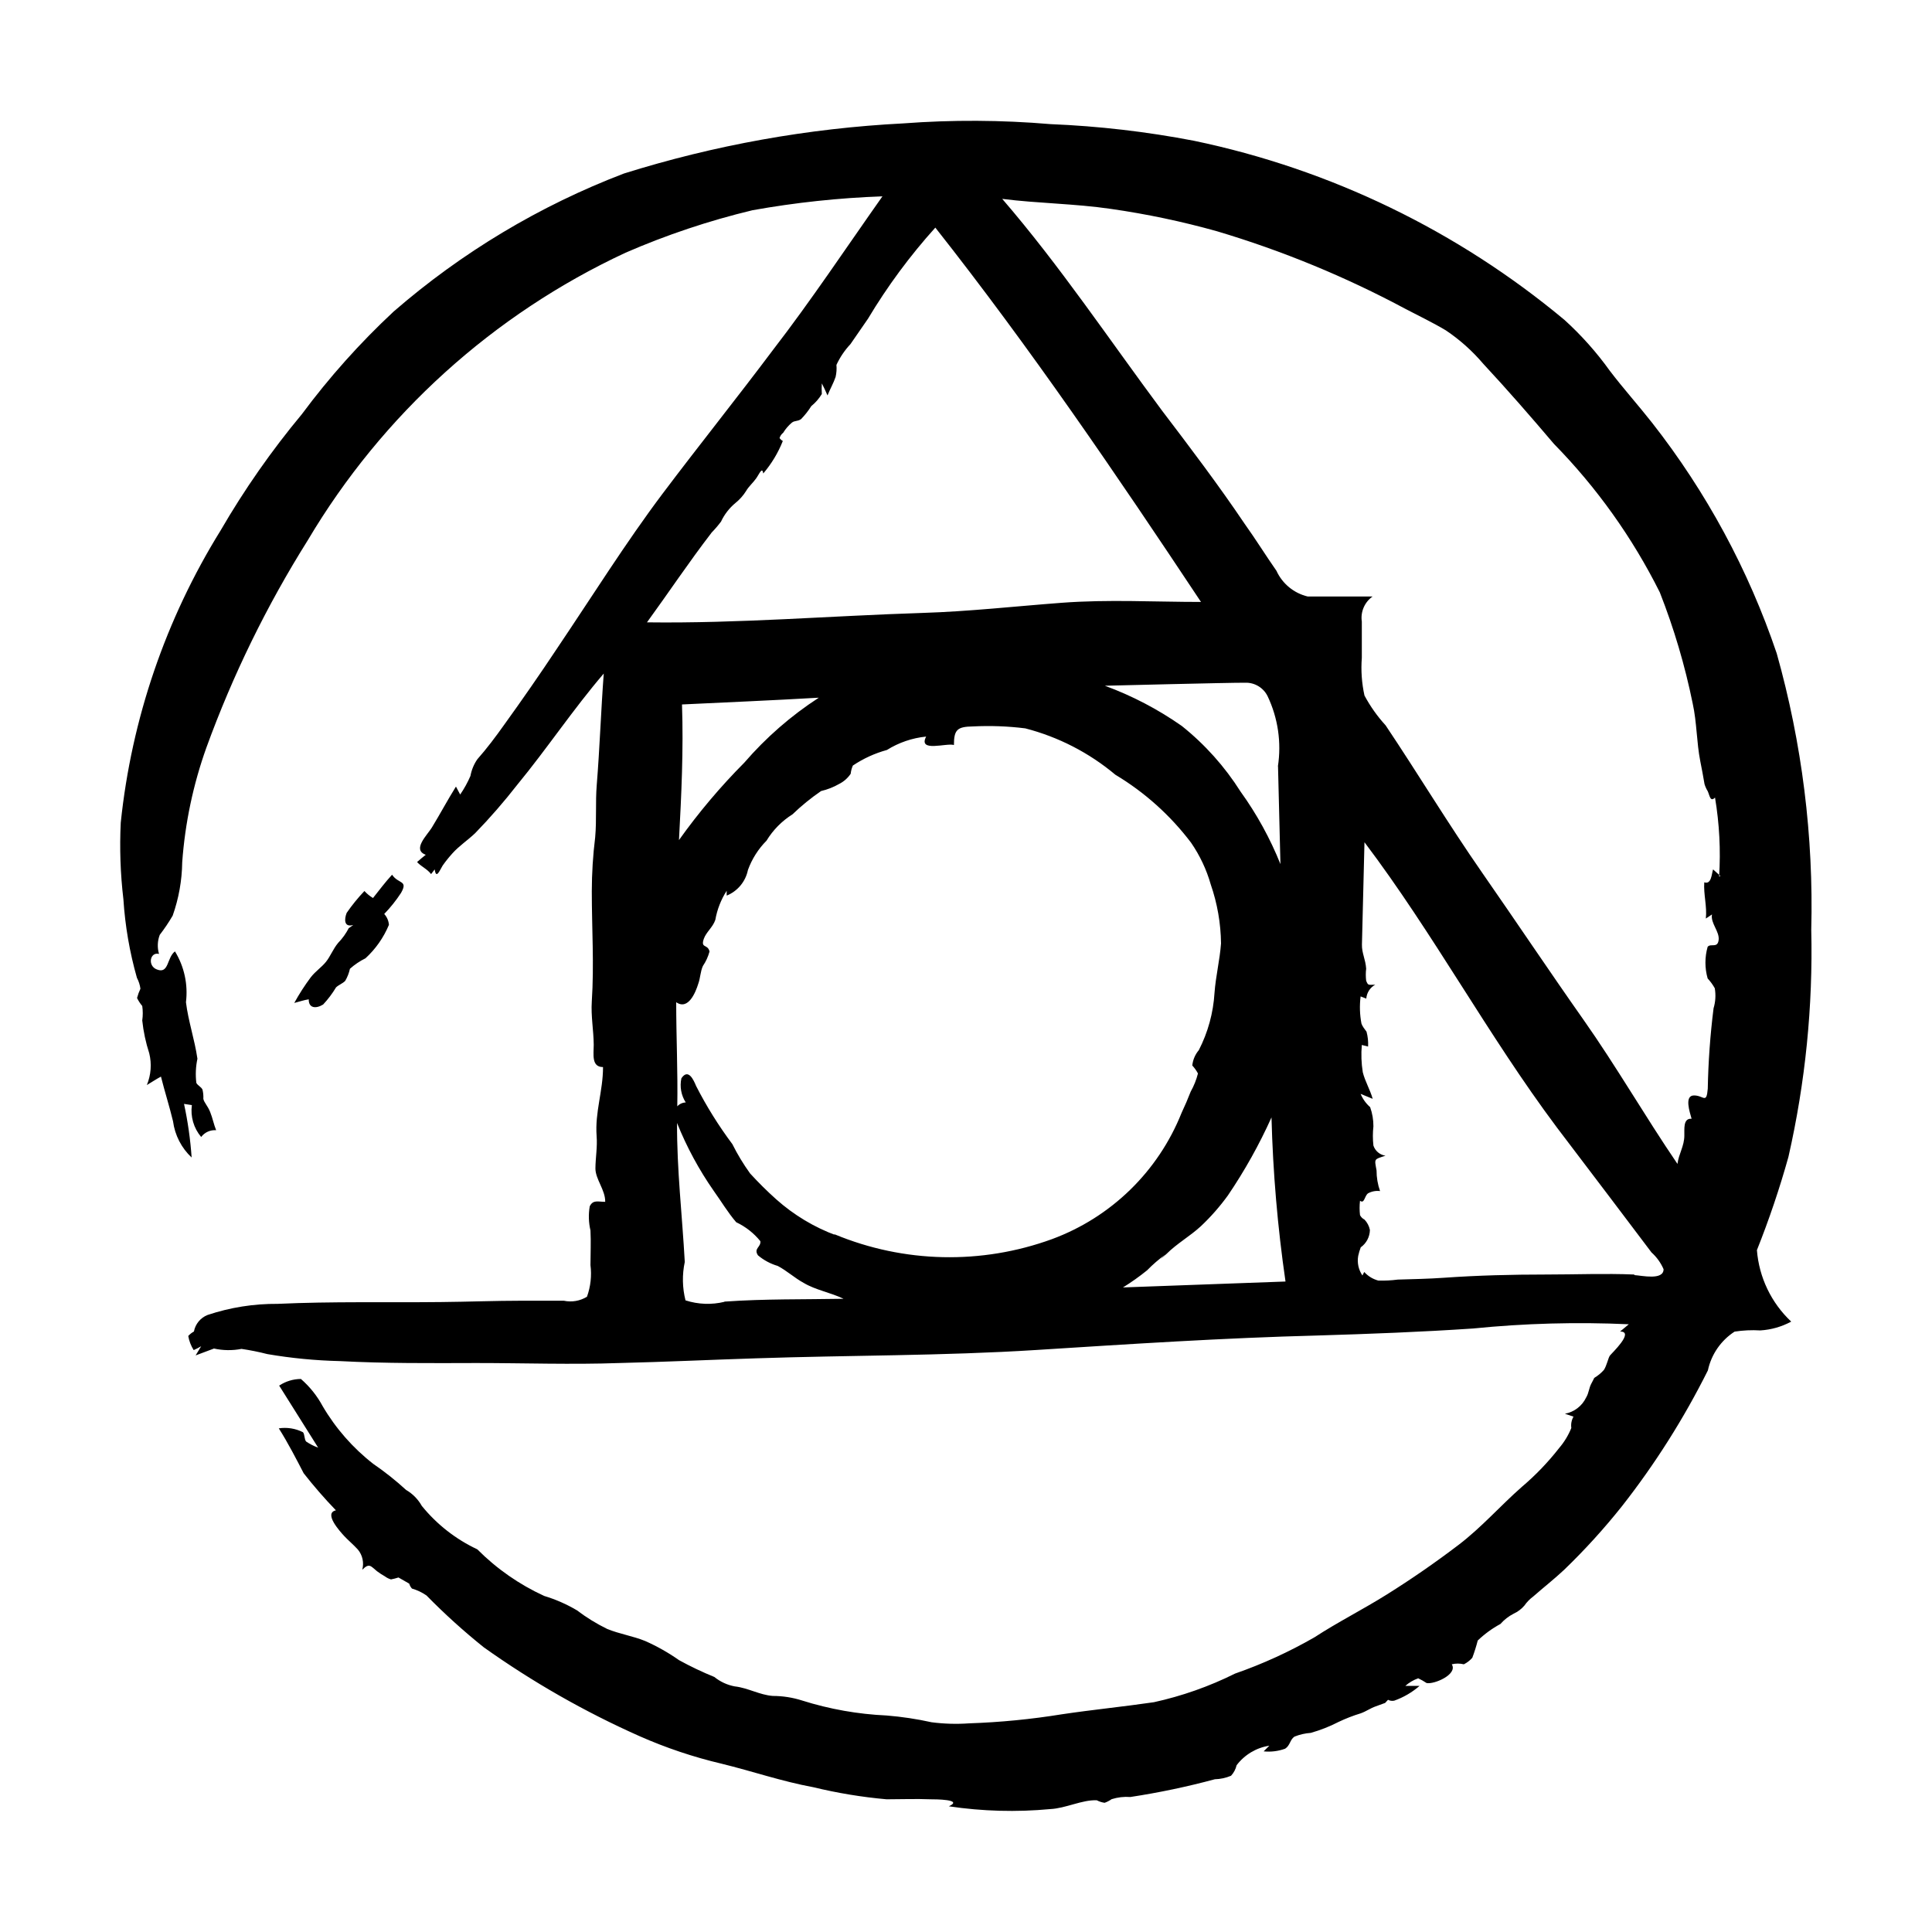
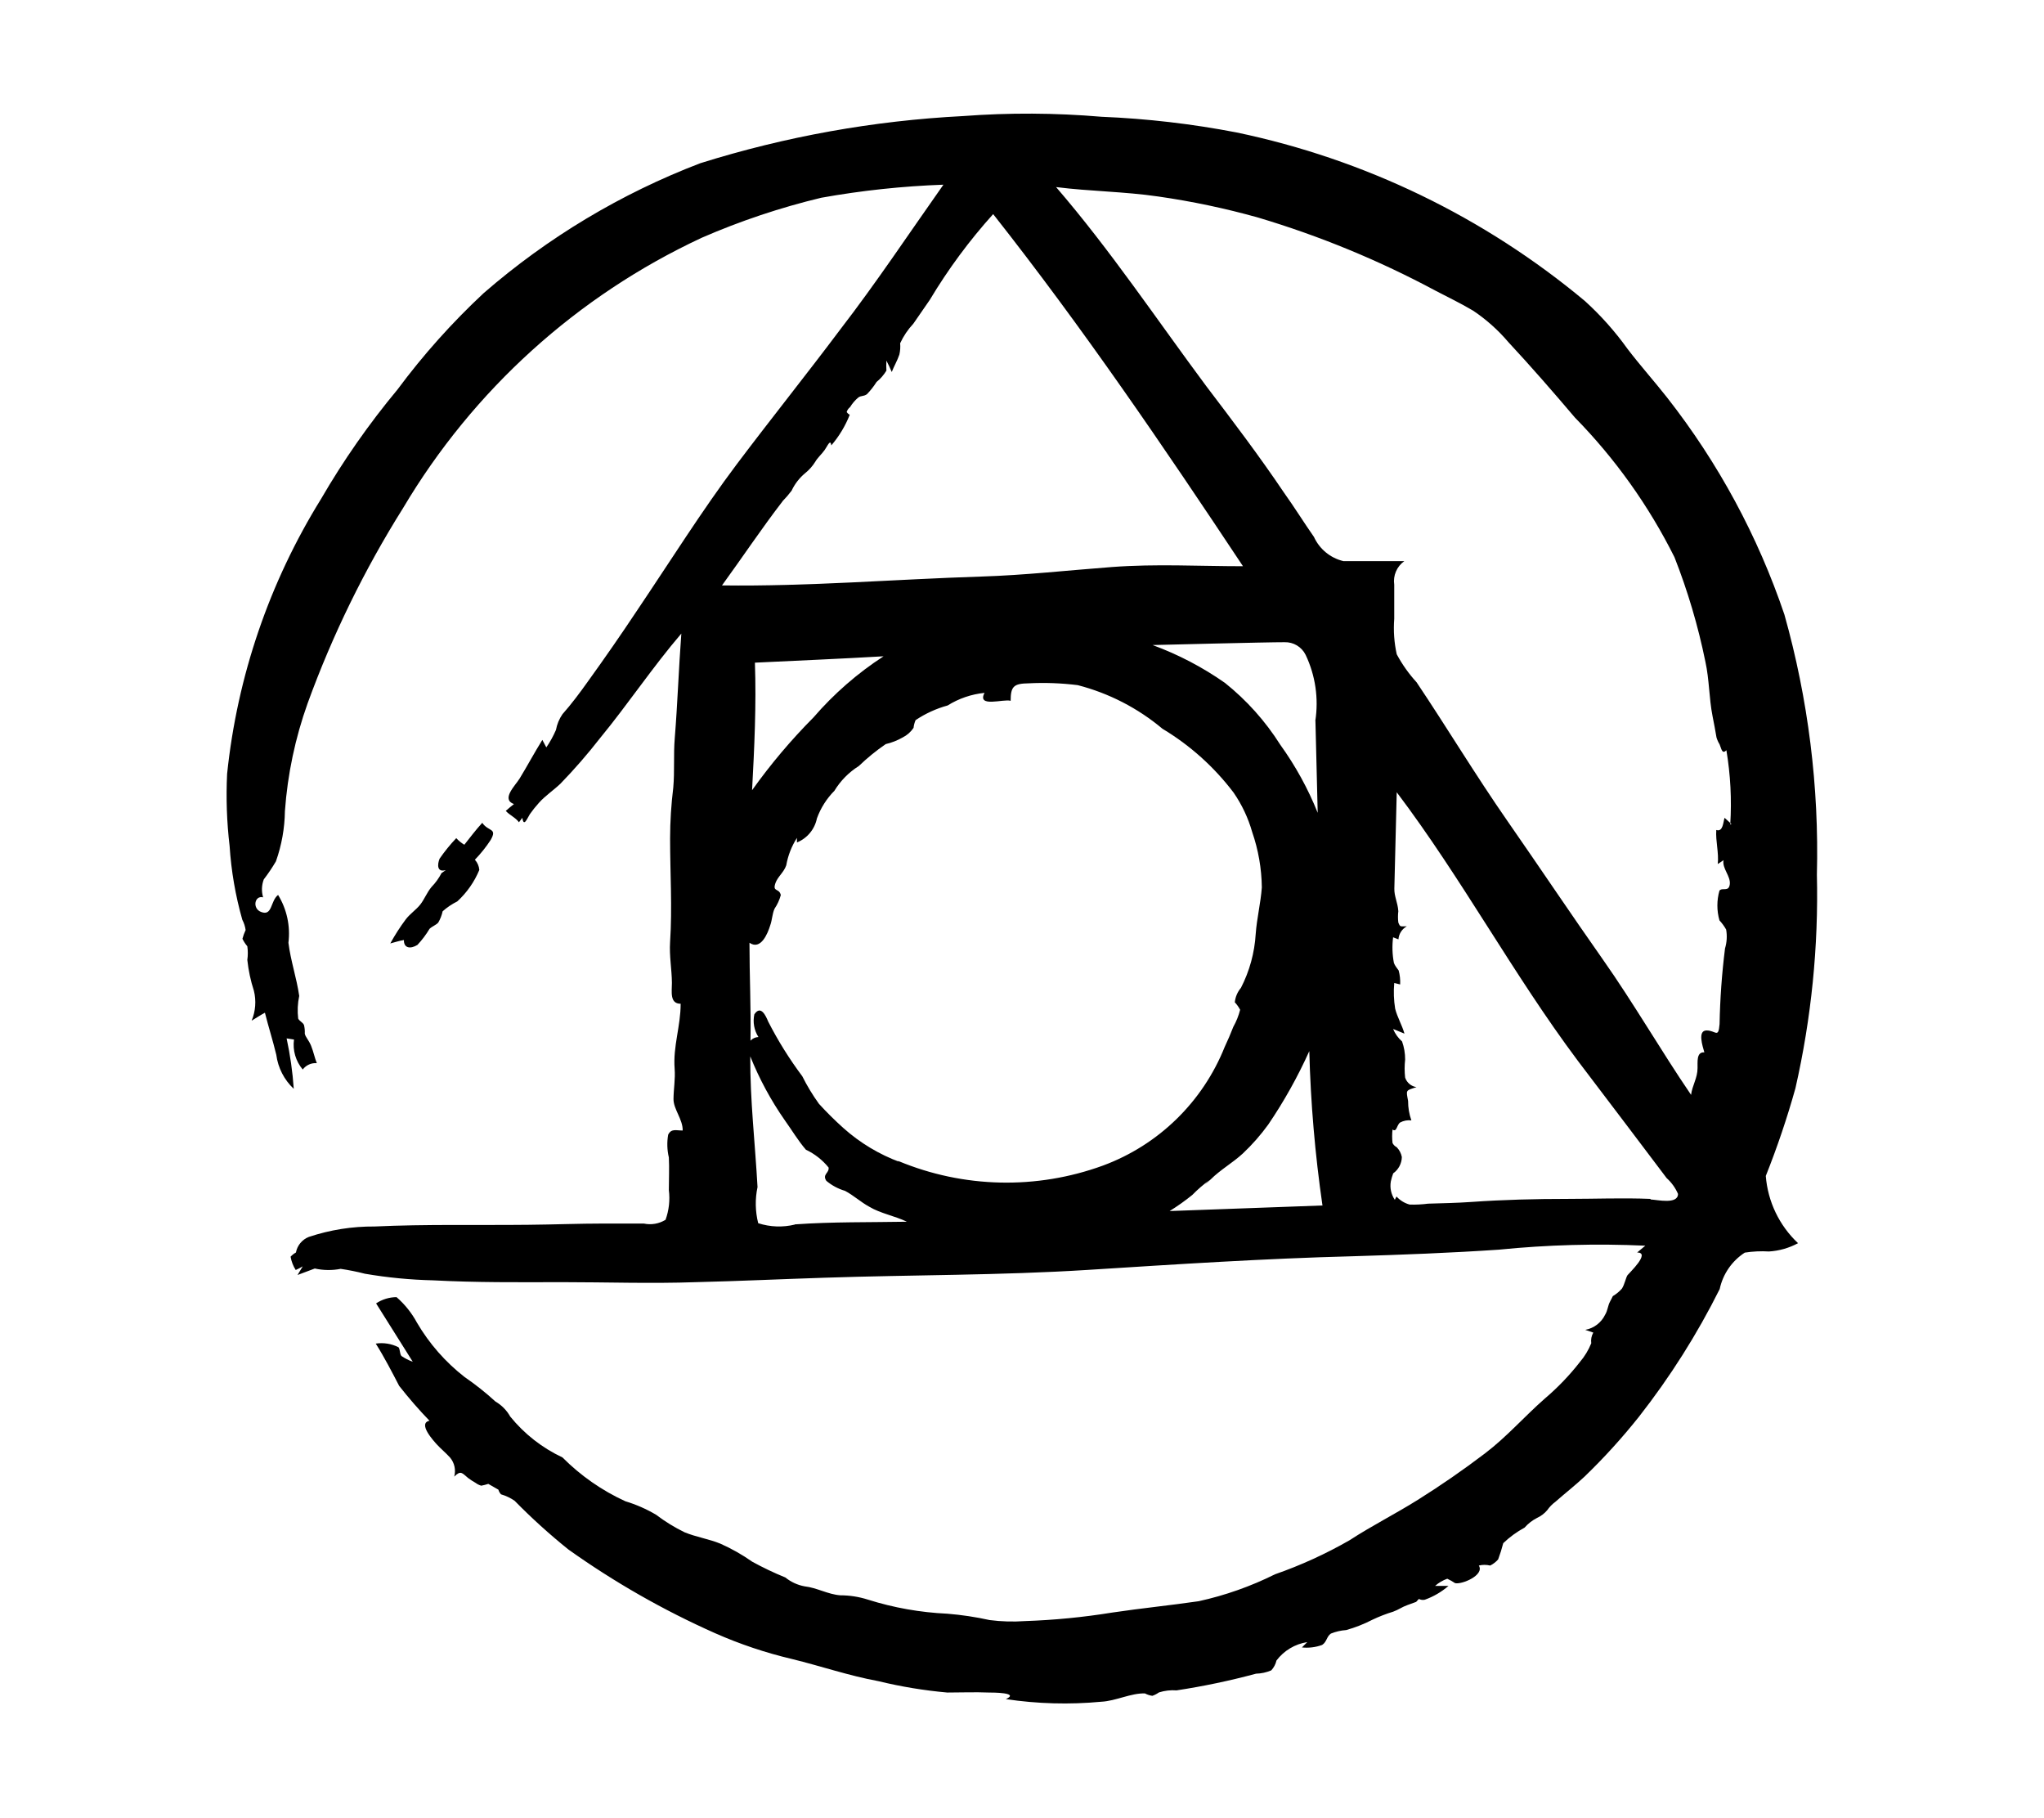
- <svg xmlns="http://www.w3.org/2000/svg" width="16" height="16" viewBox="0 0 16 16">
+ <svg xmlns="http://www.w3.org/2000/svg" width="18" height="16" viewBox="0 0 16 16">
  <defs>
    <style>
      .i-color {
        fill: #000;
        fill-rule: evenodd;
      }
    </style>
  </defs>
  <path id="file_type_postcss.svg" class="i-color" d="M13.681,3.5c-0.114-.145-0.237-0.282-0.349-0.429a2.66,2.66,0,0,0-.375-0.421A7.033,7.033,0,0,0,9.889,1.166,8.009,8.009,0,0,0,8.7,1.028a7.634,7.634,0,0,0-1.221-.006,9.324,9.324,0,0,0-2.312.415A6.387,6.387,0,0,0,3.26,2.58,6.263,6.263,0,0,0,2.5,3.43a6.988,6.988,0,0,0-.673.963A5.715,5.715,0,0,0,1,6.813a3.826,3.826,0,0,0,.022.635,3.1,3.1,0,0,0,.112.65,0.268,0.268,0,0,1,.029.09,0.457,0.457,0,0,0-.028.077,0.308,0.308,0,0,0,.043.066,0.417,0.417,0,0,1,0,.12,1.334,1.334,0,0,0,.058.272,0.421,0.421,0,0,1-.02.263c0.039-.023.077-0.049,0.117-0.07,0.031,0.124.07,0.245,0.1,0.37a0.5,0.5,0,0,0,.154.3,3.11,3.11,0,0,0-.063-0.444L1.589,9.152a0.338,0.338,0,0,0,.077.264A0.141,0.141,0,0,1,1.79,9.36c-0.02-.049-0.029-0.1-0.05-0.152S1.69,9.131,1.684,9.1a0.261,0.261,0,0,0-.007-0.076C1.666,9,1.638,8.991,1.626,8.968a0.606,0.606,0,0,1,.009-0.2C1.612,8.609,1.559,8.456,1.54,8.3a0.653,0.653,0,0,0-.091-0.421C1.381,7.93,1.4,8.068,1.3,8.029,1.22,8,1.241,7.881,1.317,7.9a0.247,0.247,0,0,1,.006-0.158,1.506,1.506,0,0,0,.107-0.159,1.38,1.38,0,0,0,.079-0.442,3.584,3.584,0,0,1,.2-0.949,9.031,9.031,0,0,1,.84-1.718A6.01,6.01,0,0,1,5.18,2.093a6.348,6.348,0,0,1,1.052-.352,7.643,7.643,0,0,1,1.076-.115C7.008,2.051,6.718,2.488,6.4,2.9c-0.3.4-.613,0.79-0.914,1.19S4.9,4.945,4.61,5.375Q4.4,5.691,4.177,6C4.106,6.1,4.031,6.2,3.953,6.288a0.355,0.355,0,0,0-.057.138,0.9,0.9,0,0,1-.085.154L3.776,6.514c-0.07.112-.131,0.227-0.2,0.34-0.038.062-.166,0.183-0.05,0.225q-0.037.029-.072,0.06c0.034,0.038.084,0.057,0.116,0.1L3.6,7.2c0.012,0.089.045,0,.066-0.032a1.044,1.044,0,0,1,.08-0.1C3.8,7.007,3.874,6.958,3.935,6.9a4.883,4.883,0,0,0,.348-0.4C4.53,6.2,4.747,5.873,5,5.578,4.977,5.883,4.967,6.19,4.942,6.5c-0.012.145,0,.288-0.013,0.434a3.7,3.7,0,0,0-.028.448c0,0.305.02,0.606,0,.911-0.008.123,0.015,0.239,0.016,0.36,0,0.077-.021.184,0.077,0.184,0,0.2-.068.373-0.053,0.572,0.007,0.091-.009.176-0.01,0.266s0.083,0.18.081,0.278c-0.061,0-.1-0.019-0.128.037a0.5,0.5,0,0,0,.006.2c0.005,0.095,0,.192,0,0.287a0.563,0.563,0,0,1-.029.262,0.262,0.262,0,0,1-.192.033c-0.116,0-.232,0-0.348,0-0.223,0-.446.009-0.669,0.011-0.451.005-.9-0.006-1.353,0.015a1.787,1.787,0,0,0-.58.092,0.184,0.184,0,0,0-.113.137,0.183,0.183,0,0,0-.047.037,0.322,0.322,0,0,0,.045.117,0.558,0.558,0,0,0,.062-0.032l-0.046.076,0.152-.057A0.563,0.563,0,0,0,2,11.171a2.032,2.032,0,0,1,.214.043,4.117,4.117,0,0,0,.6.058c0.377,0.02.753,0.017,1.131,0.016,0.395,0,.789.014,1.184,0,0.378-.009.756-0.027,1.133-0.039,0.774-.026,1.547-0.02,2.32-0.069s1.552-.1,2.331-0.12c0.429-.013.858-0.029,1.287-0.058a8.846,8.846,0,0,1,1.289-.035l-0.072.06c0.123,0-.072.182-0.085,0.2s-0.026.083-.049,0.118a0.332,0.332,0,0,1-.08.066s-0.019.039-.024,0.047c-0.021.038-.02,0.077-0.043,0.115a0.243,0.243,0,0,1-.176.135l0.071,0.024a0.148,0.148,0,0,0-.018.094,0.6,0.6,0,0,1-.1.165,2.177,2.177,0,0,1-.309.322c-0.18.158-.334,0.336-0.526,0.482s-0.39.283-.593,0.41-0.407.229-.6,0.355a3.887,3.887,0,0,1-.657.3,2.9,2.9,0,0,1-.672.237c-0.253.037-.508,0.062-0.762,0.1a6.09,6.09,0,0,1-.768.075,1.558,1.558,0,0,1-.311-0.009,2.747,2.747,0,0,0-.372-0.056,2.735,2.735,0,0,1-.7-0.124A0.8,0.8,0,0,0,6.4,14.045c-0.109-.008-0.206-0.067-0.315-0.079a0.377,0.377,0,0,1-.169-0.078,2.769,2.769,0,0,1-.292-0.139,1.646,1.646,0,0,0-.281-0.159c-0.1-.041-0.213-0.058-0.315-0.1a1.511,1.511,0,0,1-.25-0.154,1.227,1.227,0,0,0-.271-0.119,1.894,1.894,0,0,1-.554-0.386,1.306,1.306,0,0,1-.46-0.36,0.351,0.351,0,0,0-.13-0.132,2.478,2.478,0,0,0-.272-0.216,1.689,1.689,0,0,1-.419-0.478,0.8,0.8,0,0,0-.18-0.225,0.329,0.329,0,0,0-.18.055l0.323,0.514a0.449,0.449,0,0,1-.1-0.051c-0.016-.02-0.011-0.06-0.026-0.077a0.333,0.333,0,0,0-.2-0.032c0.076,0.12.15,0.264,0.206,0.372a4.015,4.015,0,0,0,.267.307c-0.106.023,0.037,0.178,0.067,0.211s0.079,0.074.115,0.114A0.185,0.185,0,0,1,3,13c0.059-.059.07-0.03,0.122,0.012a0.581,0.581,0,0,0,.066.043,0.155,0.155,0,0,0,.05.025A0.5,0.5,0,0,0,3.3,13.064s0.077,0.044.089,0.051a0.1,0.1,0,0,0,.023.041,0.409,0.409,0,0,1,.12.057,5.353,5.353,0,0,0,.474.429,7.431,7.431,0,0,0,1.29.736,3.878,3.878,0,0,0,.679.228c0.254,0.062.5,0.147,0.761,0.195a4.123,4.123,0,0,0,.606.1c0.121,0,.242-0.005.365,0,0.033,0,.277,0,0.151.058a3.478,3.478,0,0,0,.84.023c0.127-.006.264-0.078,0.385-0.073a0.2,0.2,0,0,0,.065.021A0.244,0.244,0,0,0,9.206,14.9a0.411,0.411,0,0,1,.155-0.018,6.358,6.358,0,0,0,.7-0.147,0.368,0.368,0,0,0,.134-0.029,0.193,0.193,0,0,0,.046-0.087,0.421,0.421,0,0,1,.271-0.162l-0.047.047a0.4,0.4,0,0,0,.178-0.022c0.042-.027.039-0.074,0.077-0.1a0.443,0.443,0,0,1,.135-0.031,1.233,1.233,0,0,0,.231-0.091,1.319,1.319,0,0,1,.183-0.071c0.045-.016.079-0.042,0.125-0.058l0.077-.028,0.024-.026a0.076,0.076,0,0,0,.052.007,0.655,0.655,0,0,0,.209-0.122H11.638a0.326,0.326,0,0,1,.107-0.063,0.519,0.519,0,0,1,.069.039c0.06,0.014.261-.071,0.209-0.155a0.212,0.212,0,0,1,.1,0,0.228,0.228,0,0,0,.07-0.054,1.393,1.393,0,0,0,.045-0.143,0.869,0.869,0,0,1,.188-0.137,0.369,0.369,0,0,1,.109-0.085,0.259,0.259,0,0,0,.09-0.068,0.316,0.316,0,0,1,.072-0.074c0.085-.075.174-0.144,0.257-0.222a5.413,5.413,0,0,0,.479-0.527,6.6,6.6,0,0,0,.711-1.124,0.509,0.509,0,0,1,.221-0.321,0.994,0.994,0,0,1,.213-0.01,0.617,0.617,0,0,0,.256-0.073,0.91,0.91,0,0,1-.284-0.592,7.625,7.625,0,0,0,.261-0.772A7.664,7.664,0,0,0,15,7.7a7.714,7.714,0,0,0-.286-2.289A6.439,6.439,0,0,0,13.681,3.5h0Zm-7.79.913h0A0.925,0.925,0,0,0,5.971,4.32a0.447,0.447,0,0,1,.119-0.154,0.4,0.4,0,0,0,.089-0.1C6.2,4.029,6.235,4,6.262,3.962s0.05-.1.059-0.041a0.955,0.955,0,0,0,.162-0.269,0.079,0.079,0,0,1-.027-0.024,0.085,0.085,0,0,1,.03-0.044A0.344,0.344,0,0,1,6.558,3.5c0.025-.019.045-0.008,0.076-0.029a0.652,0.652,0,0,0,.085-0.108,0.385,0.385,0,0,0,.087-0.1,0.735,0.735,0,0,1,0-.088c0.016,0.031.032,0.064,0.047,0.1,0.02-.051.049-0.1,0.067-0.153a0.319,0.319,0,0,0,.007-0.1A0.65,0.65,0,0,1,7.043,2.85L7.188,2.64a4.839,4.839,0,0,1,.558-0.755c0.789,1,1.5,2.046,2.2,3.1-0.386,0-.767-0.022-1.153.007S8.025,5.064,7.64,5.076C6.88,5.1,6.118,5.164,5.358,5.154c0.179-.246.348-0.5,0.533-0.74h0Zm4.693,1.933,0.02,0.81a2.82,2.82,0,0,0-.33-0.6,2.2,2.2,0,0,0-.487-0.544A2.781,2.781,0,0,0,9.15,5.679s1.034-.026,1.161-0.025a0.2,0.2,0,0,1,.187.112,1,1,0,0,1,.085.581h0ZM5.649,5.834C6.026,5.816,6.4,5.8,6.781,5.778a2.9,2.9,0,0,0-.617.538,5.152,5.152,0,0,0-.541.641c0.02-.374.038-0.748,0.025-1.123h0ZM6,10.781a0.592,0.592,0,0,1-.323-0.012,0.7,0.7,0,0,1-.006-0.318C5.65,10.068,5.605,9.686,5.607,9.3a2.813,2.813,0,0,0,.305.564c0.061,0.085.116,0.178,0.185,0.258a0.572,0.572,0,0,1,.2.157c0.006,0.05-.058.059-0.02,0.117a0.452,0.452,0,0,0,.164.088c0.076,0.04.14,0.1,0.214,0.14,0.1,0.06.224,0.08,0.331,0.132-0.326.006-.654,0-0.98,0.023H6Zm0.907-.558,0.021,0.009h0a1.558,1.558,0,0,1-.5-0.3,3.021,3.021,0,0,1-.216-0.214,1.755,1.755,0,0,1-.147-0.243,3.343,3.343,0,0,1-.3-0.481C5.744,8.943,5.7,8.845,5.643,8.93a0.266,0.266,0,0,0,.036.2,0.1,0.1,0,0,0-.07.032C5.614,8.876,5.6,8.59,5.6,8.3c0.1,0.069.161-.082,0.183-0.154C5.8,8.1,5.8,8.046,5.821,8A0.4,0.4,0,0,0,5.876,7.88C5.861,7.815,5.8,7.857,5.829,7.774c0.02-.056.074-0.094,0.095-0.156a0.655,0.655,0,0,1,.094-0.241l0,0.04a0.291,0.291,0,0,0,.176-0.212,0.67,0.67,0,0,1,.154-0.243,0.666,0.666,0,0,1,.215-0.218A1.862,1.862,0,0,1,6.8,6.551,0.555,0.555,0,0,0,6.95,6.492a0.251,0.251,0,0,0,.095-0.084A0.23,0.23,0,0,1,7.063,6.34a0.96,0.96,0,0,1,.282-0.129A0.756,0.756,0,0,1,7.67,6.1C7.6,6.234,7.841,6.15,7.9,6.17c0-.128.028-0.152,0.158-0.154a2.475,2.475,0,0,1,.433.016,1.9,1.9,0,0,1,.746.384,2.211,2.211,0,0,1,.627.563,1.177,1.177,0,0,1,.163.346,1.549,1.549,0,0,1,.085.488c-0.01.137-.044,0.272-0.054,0.41a1.193,1.193,0,0,1-.13.474,0.234,0.234,0,0,0-.054.127,0.315,0.315,0,0,1,.047.066,0.617,0.617,0,0,1-.06.15q-0.035.09-.076,0.177a1.842,1.842,0,0,1-1.073,1.045,2.479,2.479,0,0,1-1.8-.04h0ZM9.3,10.662A1.939,1.939,0,0,0,9.5,10.52a1.167,1.167,0,0,1,.153-0.132l0,0a0.39,0.39,0,0,0-.043.042l0.013-.012,0.038-.034c0.086-.086.194-0.146,0.284-0.229A1.8,1.8,0,0,0,10.169,9.9a4.276,4.276,0,0,0,.361-0.646,11.539,11.539,0,0,0,.116,1.359L9.3,10.662h0Zm4.234-.107c-0.242-.01-0.486,0-0.728,0-0.284,0-.567.007-0.85,0.027-0.127.009-.253,0.011-0.38,0.015a0.994,0.994,0,0,1-.162.008,0.24,0.24,0,0,1-.116-0.071l-0.015.029a0.22,0.22,0,0,1-.035-0.162,0.5,0.5,0,0,1,.021-0.071,0.181,0.181,0,0,0,.076-0.144A0.172,0.172,0,0,0,11.3,10.1a0.083,0.083,0,0,1-.037-0.037,0.52,0.52,0,0,1,0-.119c0.037,0.028.036-.038,0.066-0.061a0.164,0.164,0,0,1,.1-0.019A0.509,0.509,0,0,1,11.4,9.693c-0.018-.1-0.023-0.09.074-0.122a0.124,0.124,0,0,1-.1-0.084,0.715,0.715,0,0,1,0-.159,0.465,0.465,0,0,0-.027-0.159,0.3,0.3,0,0,1-.079-0.11l0.1,0.041c-0.021-.075-0.063-0.144-0.082-0.22a0.912,0.912,0,0,1-.008-0.226l0.052,0.013a0.392,0.392,0,0,0-.013-0.123C11.3,8.521,11.283,8.5,11.275,8.477a0.718,0.718,0,0,1-.007-0.225L11.315,8.27a0.143,0.143,0,0,1,.074-0.115c-0.058,0-.058.009-0.075-0.033a0.407,0.407,0,0,1,0-.1c-0.005-.077-0.037-0.13-0.035-0.2q0.011-.424.021-0.847c0.573,0.758,1.023,1.6,1.594,2.363,0.153,0.2.748,0.987,0.783,1.034a0.4,0.4,0,0,1,.1.139c0,0.095-.182.052-0.241,0.049h0Zm0.714-3.3L14.187,7.2c-0.012.035-.013,0.128-0.073,0.107-0.007.1,0.024,0.2,0.013,0.3l0.051-.034c-0.014.072,0.064,0.141,0.055,0.212s-0.065.025-.091,0.056a0.477,0.477,0,0,0,0,.262,0.428,0.428,0,0,1,.059.081,0.361,0.361,0,0,1-.01.166,6.288,6.288,0,0,0-.048.666c-0.011.131-.034,0.055-0.115,0.056s-0.034.139-.019,0.193c-0.073-.006-0.058.091-0.06,0.139,0,0.087-.047.153-0.057,0.235-0.268-.393-0.505-0.806-0.779-1.195s-0.557-.812-0.838-1.216-0.53-.818-0.8-1.221A1.213,1.213,0,0,1,11.3,5.76a1.065,1.065,0,0,1-.022-0.312c0-.1,0-0.2,0-0.3a0.216,0.216,0,0,1,.089-0.208H10.83a0.382,0.382,0,0,1-.259-0.213C10.482,4.6,10.4,4.467,10.307,4.337,10.09,4.015,9.855,3.705,9.623,3.4,9.185,2.811,8.777,2.2,8.3,1.647c0.3,0.038.6,0.039,0.9,0.083a6.86,6.86,0,0,1,.878.185,8.35,8.35,0,0,1,1.565.645c0.111,0.058.224,0.112,0.331,0.176a1.508,1.508,0,0,1,.309.276c0.2,0.215.395,0.439,0.586,0.664a4.855,4.855,0,0,1,.877,1.23,5.536,5.536,0,0,1,.272.919c0.035,0.159.032,0.322,0.063,0.479,0.013,0.064.024,0.125,0.035,0.189a0.248,0.248,0,0,0,.027.06c0.016,0.036.021,0.092,0.06,0.052a2.86,2.86,0,0,1,.034.654h0ZM2.891,7.685L2.926,7.66c-0.078.023-.076-0.047-0.055-0.1a1.5,1.5,0,0,1,.147-0.181,0.314,0.314,0,0,0,.071.058c0.052-.065.1-0.13,0.158-0.193C3.3,7.323,3.382,7.288,3.321,7.395a1.167,1.167,0,0,1-.139.174,0.152,0.152,0,0,1,.039.09,0.785,0.785,0,0,1-.194.277,0.581,0.581,0,0,0-.129.087,0.341,0.341,0,0,1-.039.1c-0.021.022-.054,0.033-0.076,0.054a0.84,0.84,0,0,1-.107.142c-0.062.038-.121,0.029-0.119-0.043-0.041.006-.08,0.02-0.12,0.03a1.8,1.8,0,0,1,.137-0.213C2.613,8.043,2.664,8.01,2.7,7.965s0.059-.107.1-0.156a0.516,0.516,0,0,0,.089-0.124h0Z" transform="translate(0 0)" />
</svg>
